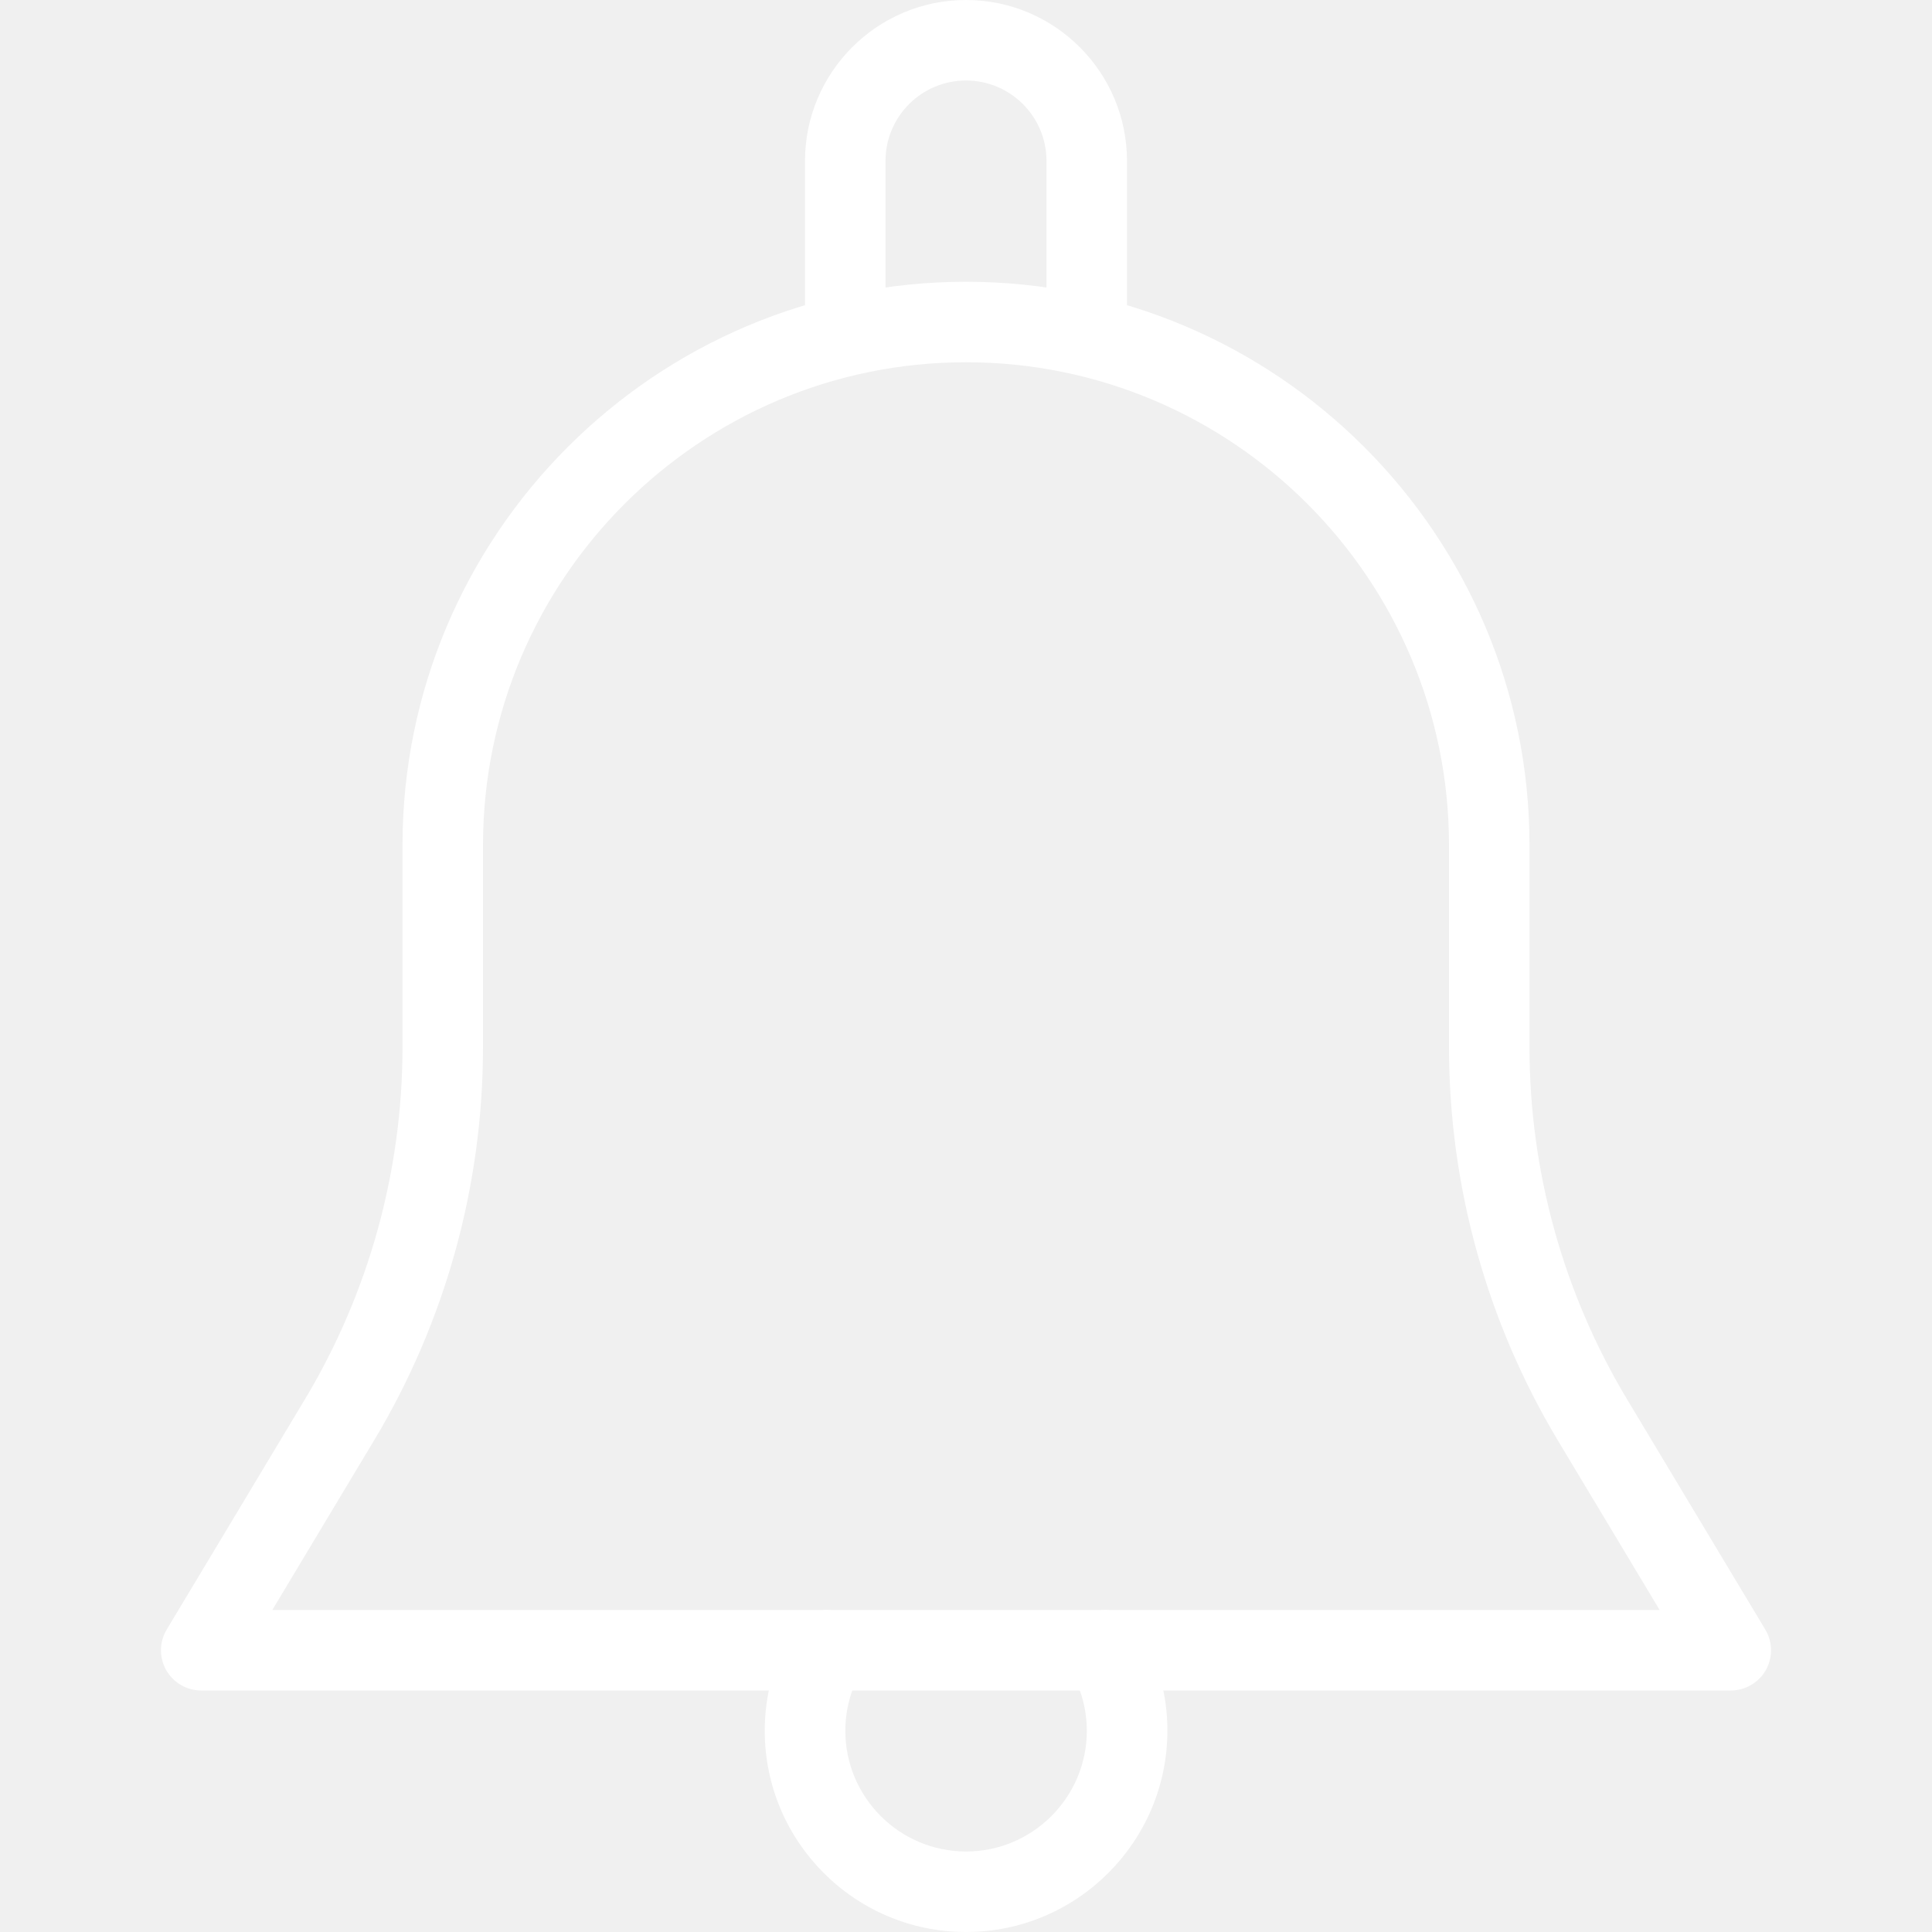
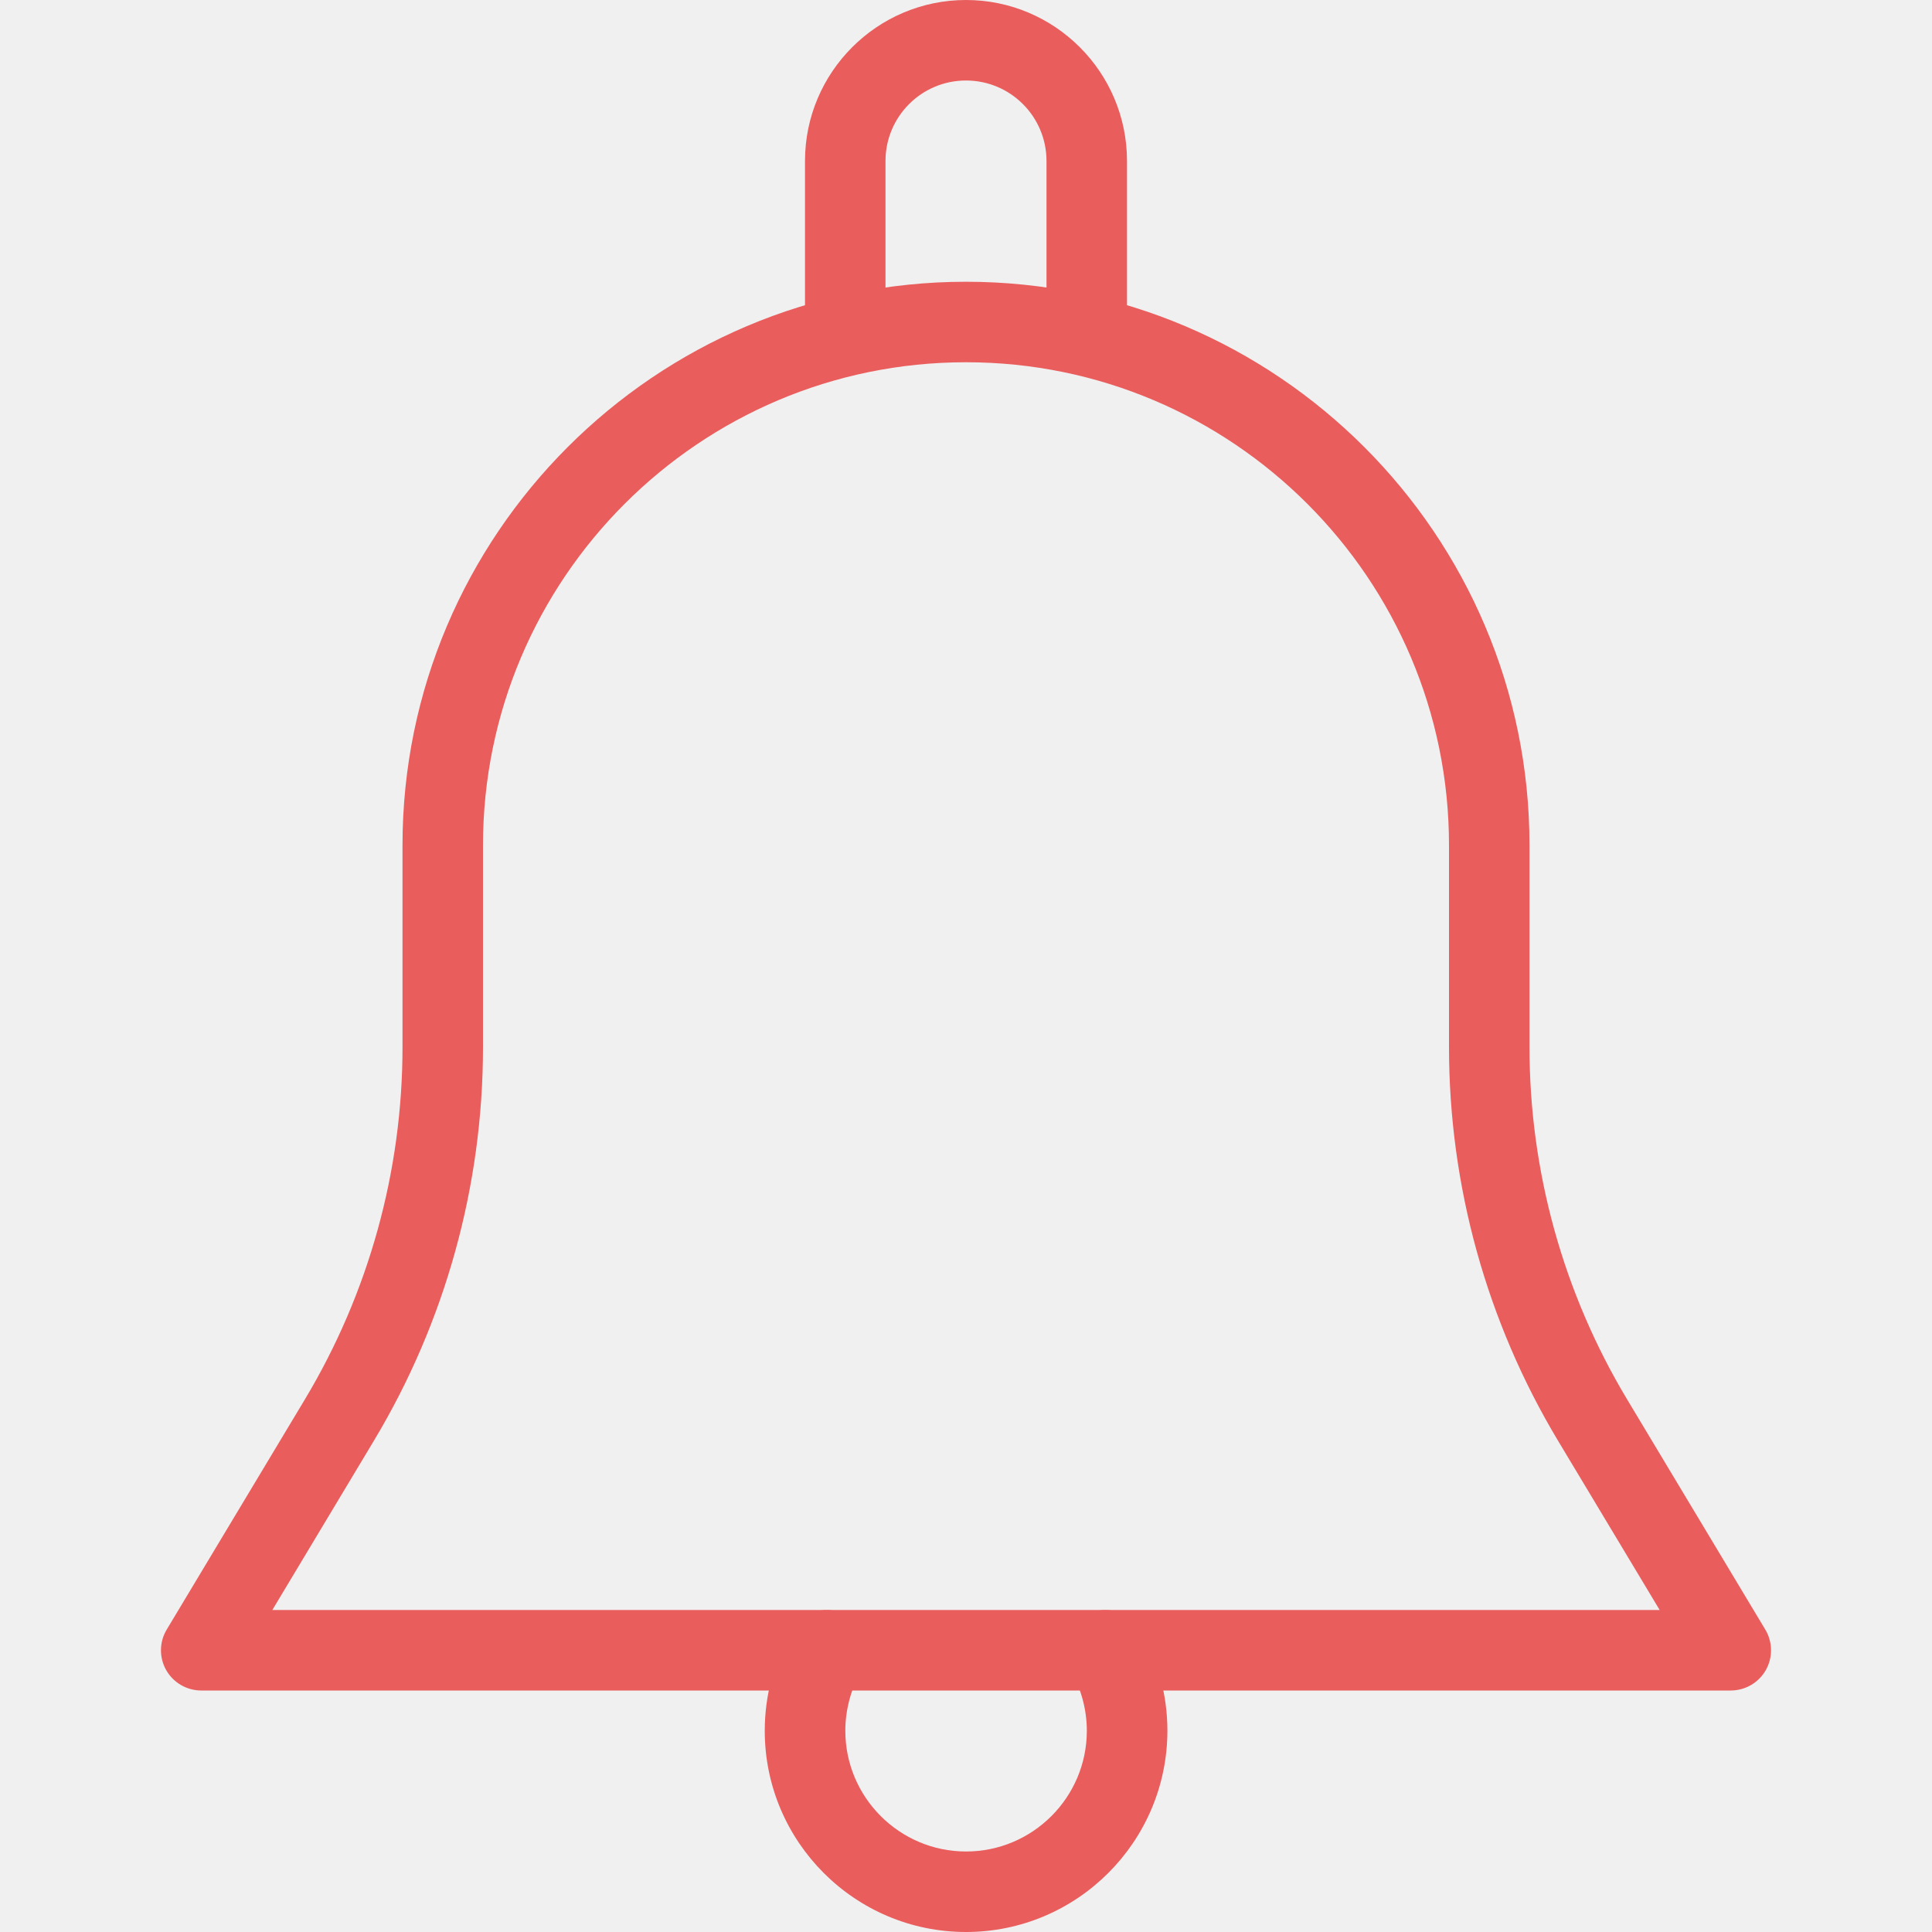
<svg xmlns="http://www.w3.org/2000/svg" version="1.1" id="Capa_1" x="0px" y="0px" viewBox="0 0 512 512" style="enable-background:new 0 0 512 512;" xml:space="preserve" width="512px" height="512px">
  <g>
    <g>
-       <path d="M467.819,431.851l-36.651-61.056c-16.896-28.181-25.835-60.437-25.835-93.312V224    c0-82.325-67.008-149.333-149.333-149.333S106.667,141.675,106.667,224v53.483c0,32.875-8.939,65.131-25.835,93.312    l-36.651,61.056c-1.984,3.285-2.027,7.403-0.149,10.731c1.899,3.349,5.461,5.419,9.301,5.419h405.333    c3.84,0,7.403-2.069,9.301-5.419C469.845,439.253,469.803,435.136,467.819,431.851z M72.171,426.667l26.944-44.907    C118.016,350.272,128,314.219,128,277.483V224c0-70.592,57.408-128,128-128s128,57.408,128,128v53.483    c0,36.736,9.984,72.789,28.864,104.277l26.965,44.907H72.171z" fill="#FFFFFF" />
+       <g>
+         <path d="M467.819,431.851l-36.651-61.056c-16.896-28.181-25.835-60.437-25.835-93.312V224    c0-82.325-67.008-149.333-149.333-149.333S106.667,141.675,106.667,224v53.483c0,32.875-8.939,65.131-25.835,93.312    l-36.651,61.056c-1.984,3.285-2.027,7.403-0.149,10.731c1.899,3.349,5.461,5.419,9.301,5.419h405.333    c3.84,0,7.403-2.069,9.301-5.419C469.845,439.253,469.803,435.136,467.819,431.851z M72.171,426.667l26.944-44.907    C118.016,350.272,128,314.219,128,277.483V224c0-70.592,57.408-128,128-128s128,57.408,128,128v53.483    c0,36.736,9.984,72.789,28.864,104.277l26.965,44.907H72.171z" data-original="#000000" class="active-path" data-old_color="#000000" fill="#EA5D5D" />
+       </g>
+     </g>
+     <g>
+       <g>
+         <path d="M256,0c-23.531,0-42.667,19.136-42.667,42.667v42.667C213.333,91.221,218.112,96,224,96s10.667-4.779,10.667-10.667    V42.667c0-11.776,9.557-21.333,21.333-21.333s21.333,9.557,21.333,21.333v42.667C277.333,91.221,282.112,96,288,96    s10.667-4.779,10.667-10.667V42.667C298.667,19.136,279.531,0,256,0z" data-original="#000000" class="active-path" data-old_color="#000000" fill="#EA5D5D" />
+       </g>
+     </g>
+     <g>
+       <g>
+         <path d="M302.165,431.936c-3.008-5.077-9.515-6.741-14.613-3.819c-5.099,2.987-6.805,9.536-3.819,14.613    c2.773,4.715,4.288,10.368,4.288,15.936c0,17.643-14.357,32-32,32c-17.643,0-32-14.357-32-32c0-5.568,1.515-11.221,4.288-15.936    c2.965-5.099,1.259-11.627-3.819-14.613c-5.141-2.923-11.627-1.259-14.613,3.819c-4.715,8.064-7.211,17.301-7.211,26.731    C202.667,488.085,226.581,512,256,512s53.333-23.915,53.376-53.333C309.376,449.237,306.88,440,302.165,431.936z" data-original="#000000" class="active-path" data-old_color="#000000" fill="#EA5D5D" />
+       </g>
    </g>
  </g>
-   <g>
-     <g>
-       <path d="M256,0c-23.531,0-42.667,19.136-42.667,42.667v42.667C213.333,91.221,218.112,96,224,96s10.667-4.779,10.667-10.667    V42.667c0-11.776,9.557-21.333,21.333-21.333s21.333,9.557,21.333,21.333v42.667C277.333,91.221,282.112,96,288,96    s10.667-4.779,10.667-10.667V42.667C298.667,19.136,279.531,0,256,0z" fill="#FFFFFF" />
-     </g>
-   </g>
-   <g>
-     <g>
-       <path d="M302.165,431.936c-3.008-5.077-9.515-6.741-14.613-3.819c-5.099,2.987-6.805,9.536-3.819,14.613    c2.773,4.715,4.288,10.368,4.288,15.936c0,17.643-14.357,32-32,32c-17.643,0-32-14.357-32-32c0-5.568,1.515-11.221,4.288-15.936    c2.965-5.099,1.259-11.627-3.819-14.613c-5.141-2.923-11.627-1.259-14.613,3.819c-4.715,8.064-7.211,17.301-7.211,26.731    C202.667,488.085,226.581,512,256,512s53.333-23.915,53.376-53.333C309.376,449.237,306.88,440,302.165,431.936z" fill="#FFFFFF" />
-     </g>
-   </g>
-   <g>
- </g>
-   <g>
- </g>
-   <g>
- </g>
-   <g>
- </g>
-   <g>
- </g>
-   <g>
- </g>
-   <g>
- </g>
-   <g>
- </g>
-   <g>
- </g>
-   <g>
- </g>
-   <g>
- </g>
-   <g>
- </g>
-   <g>
- </g>
-   <g>
- </g>
-   <g>
- </g>
</svg>
